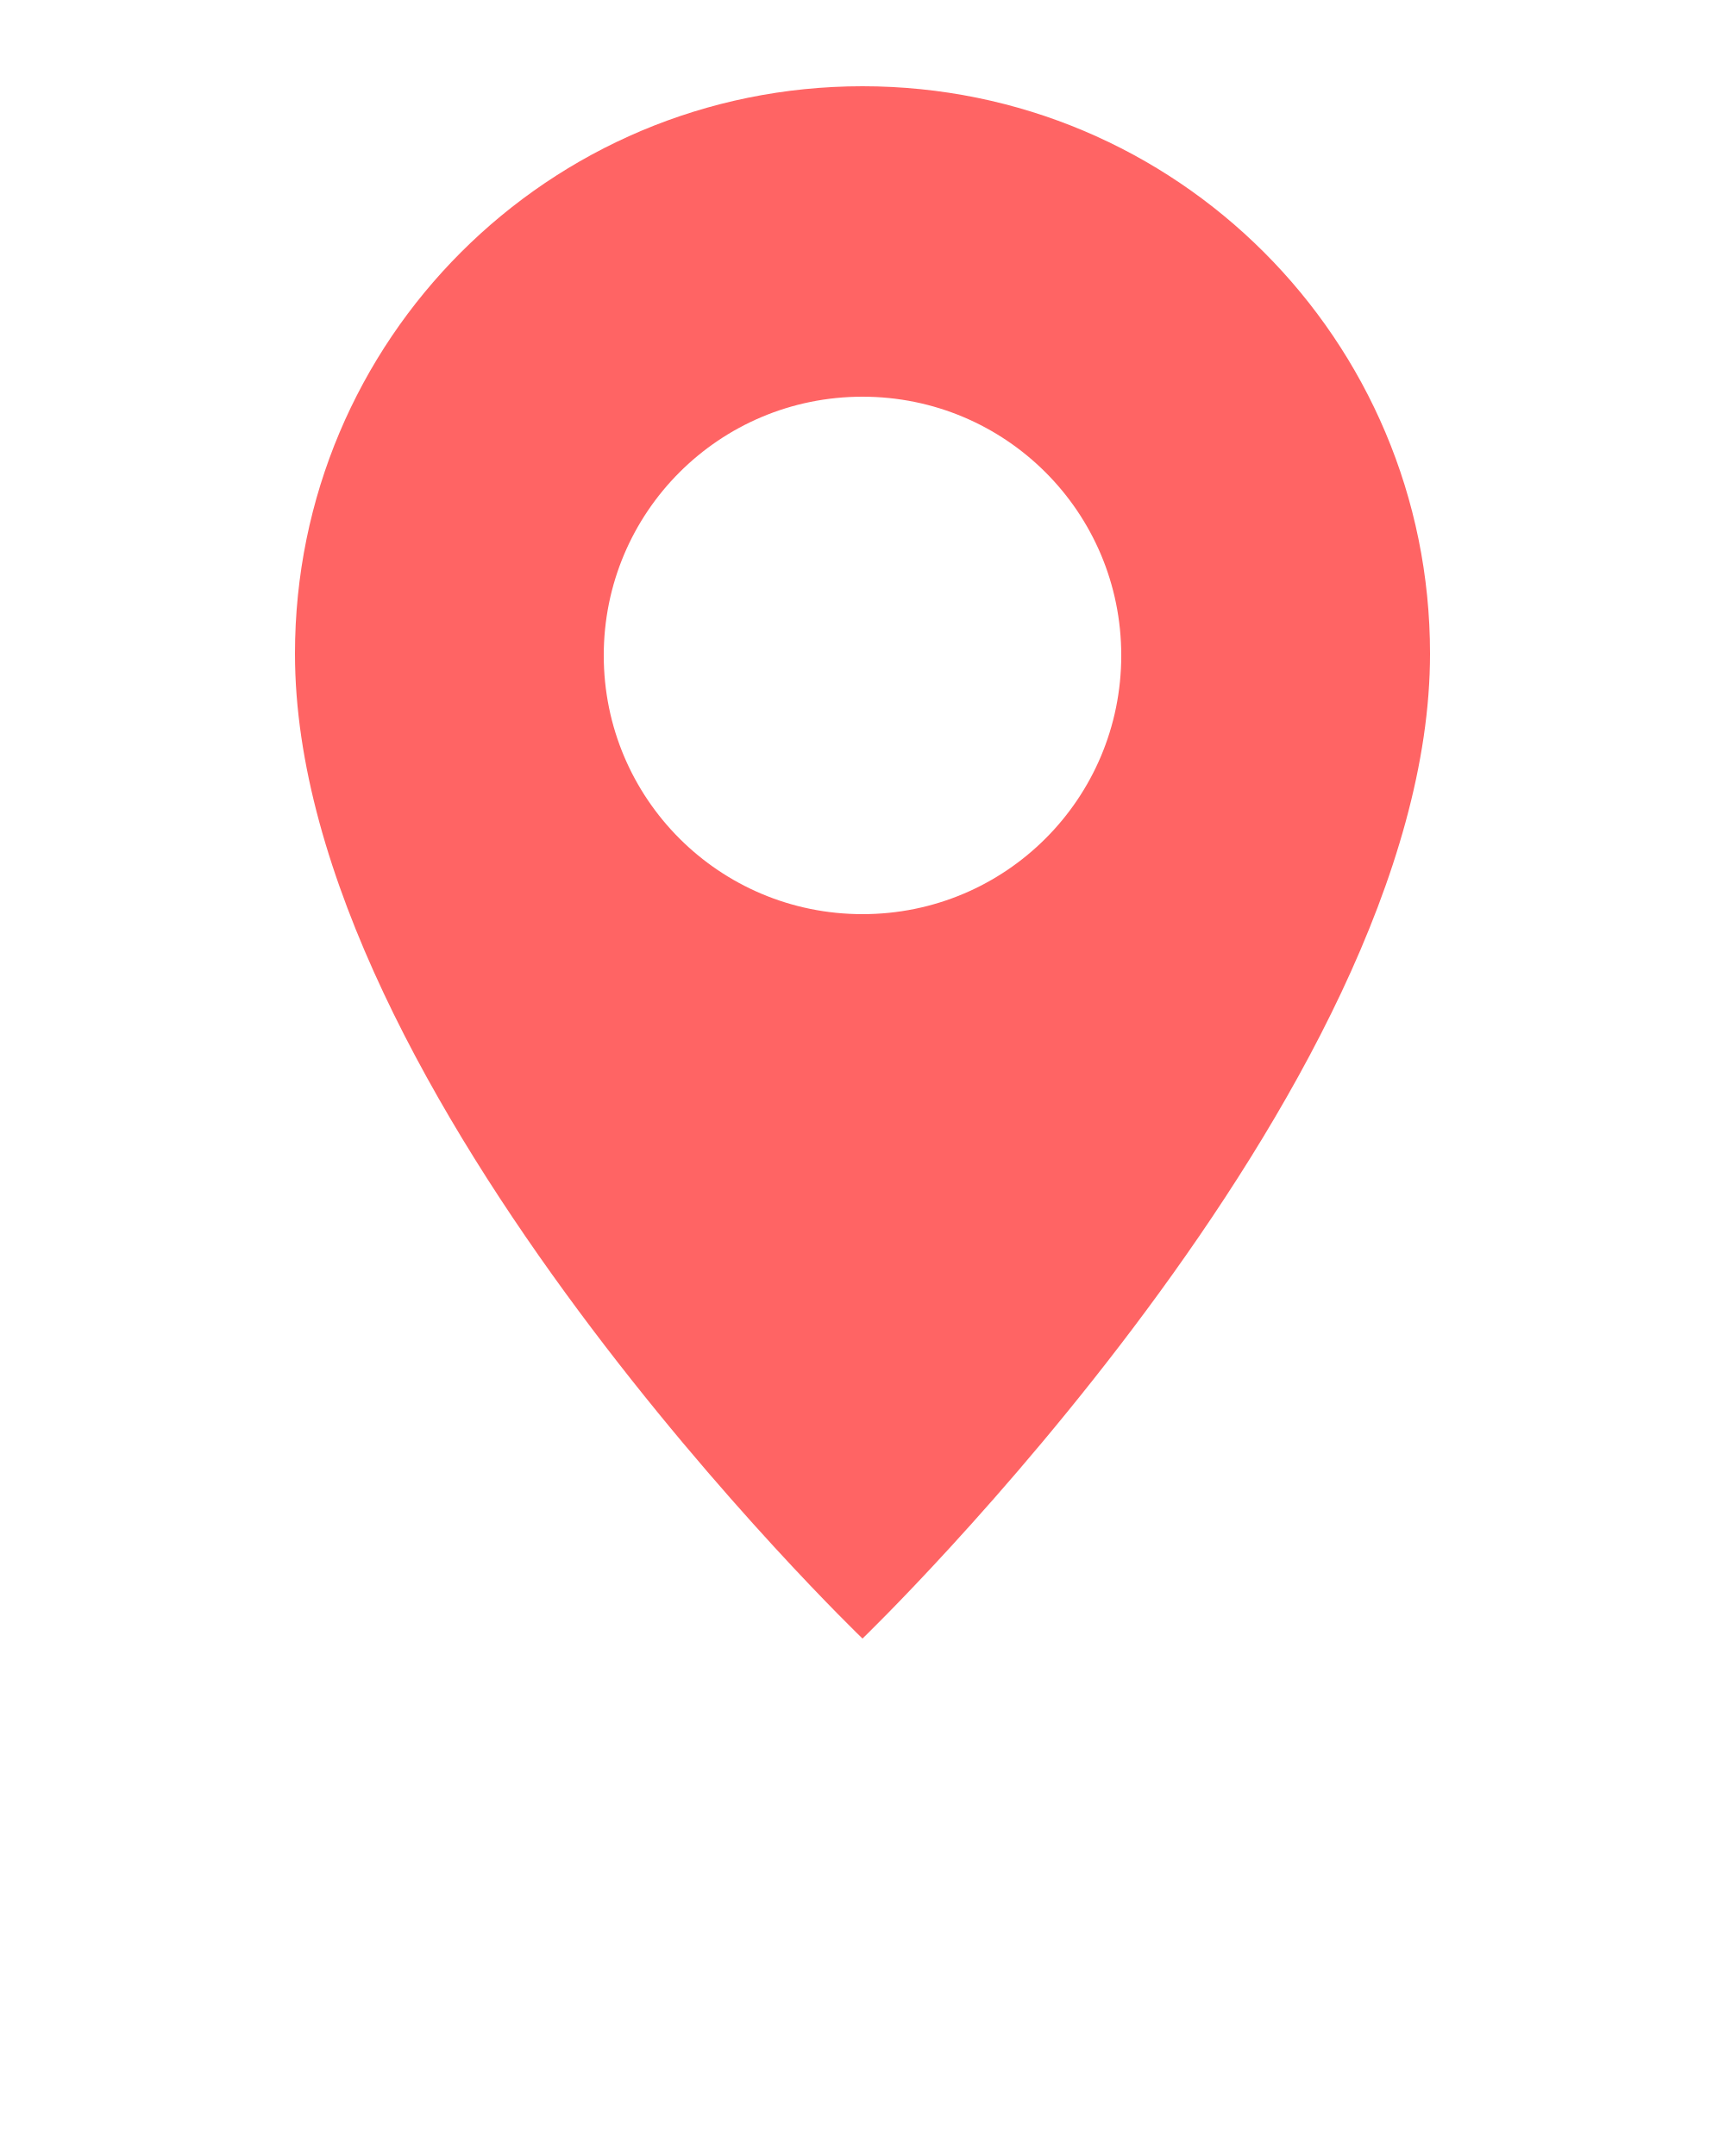
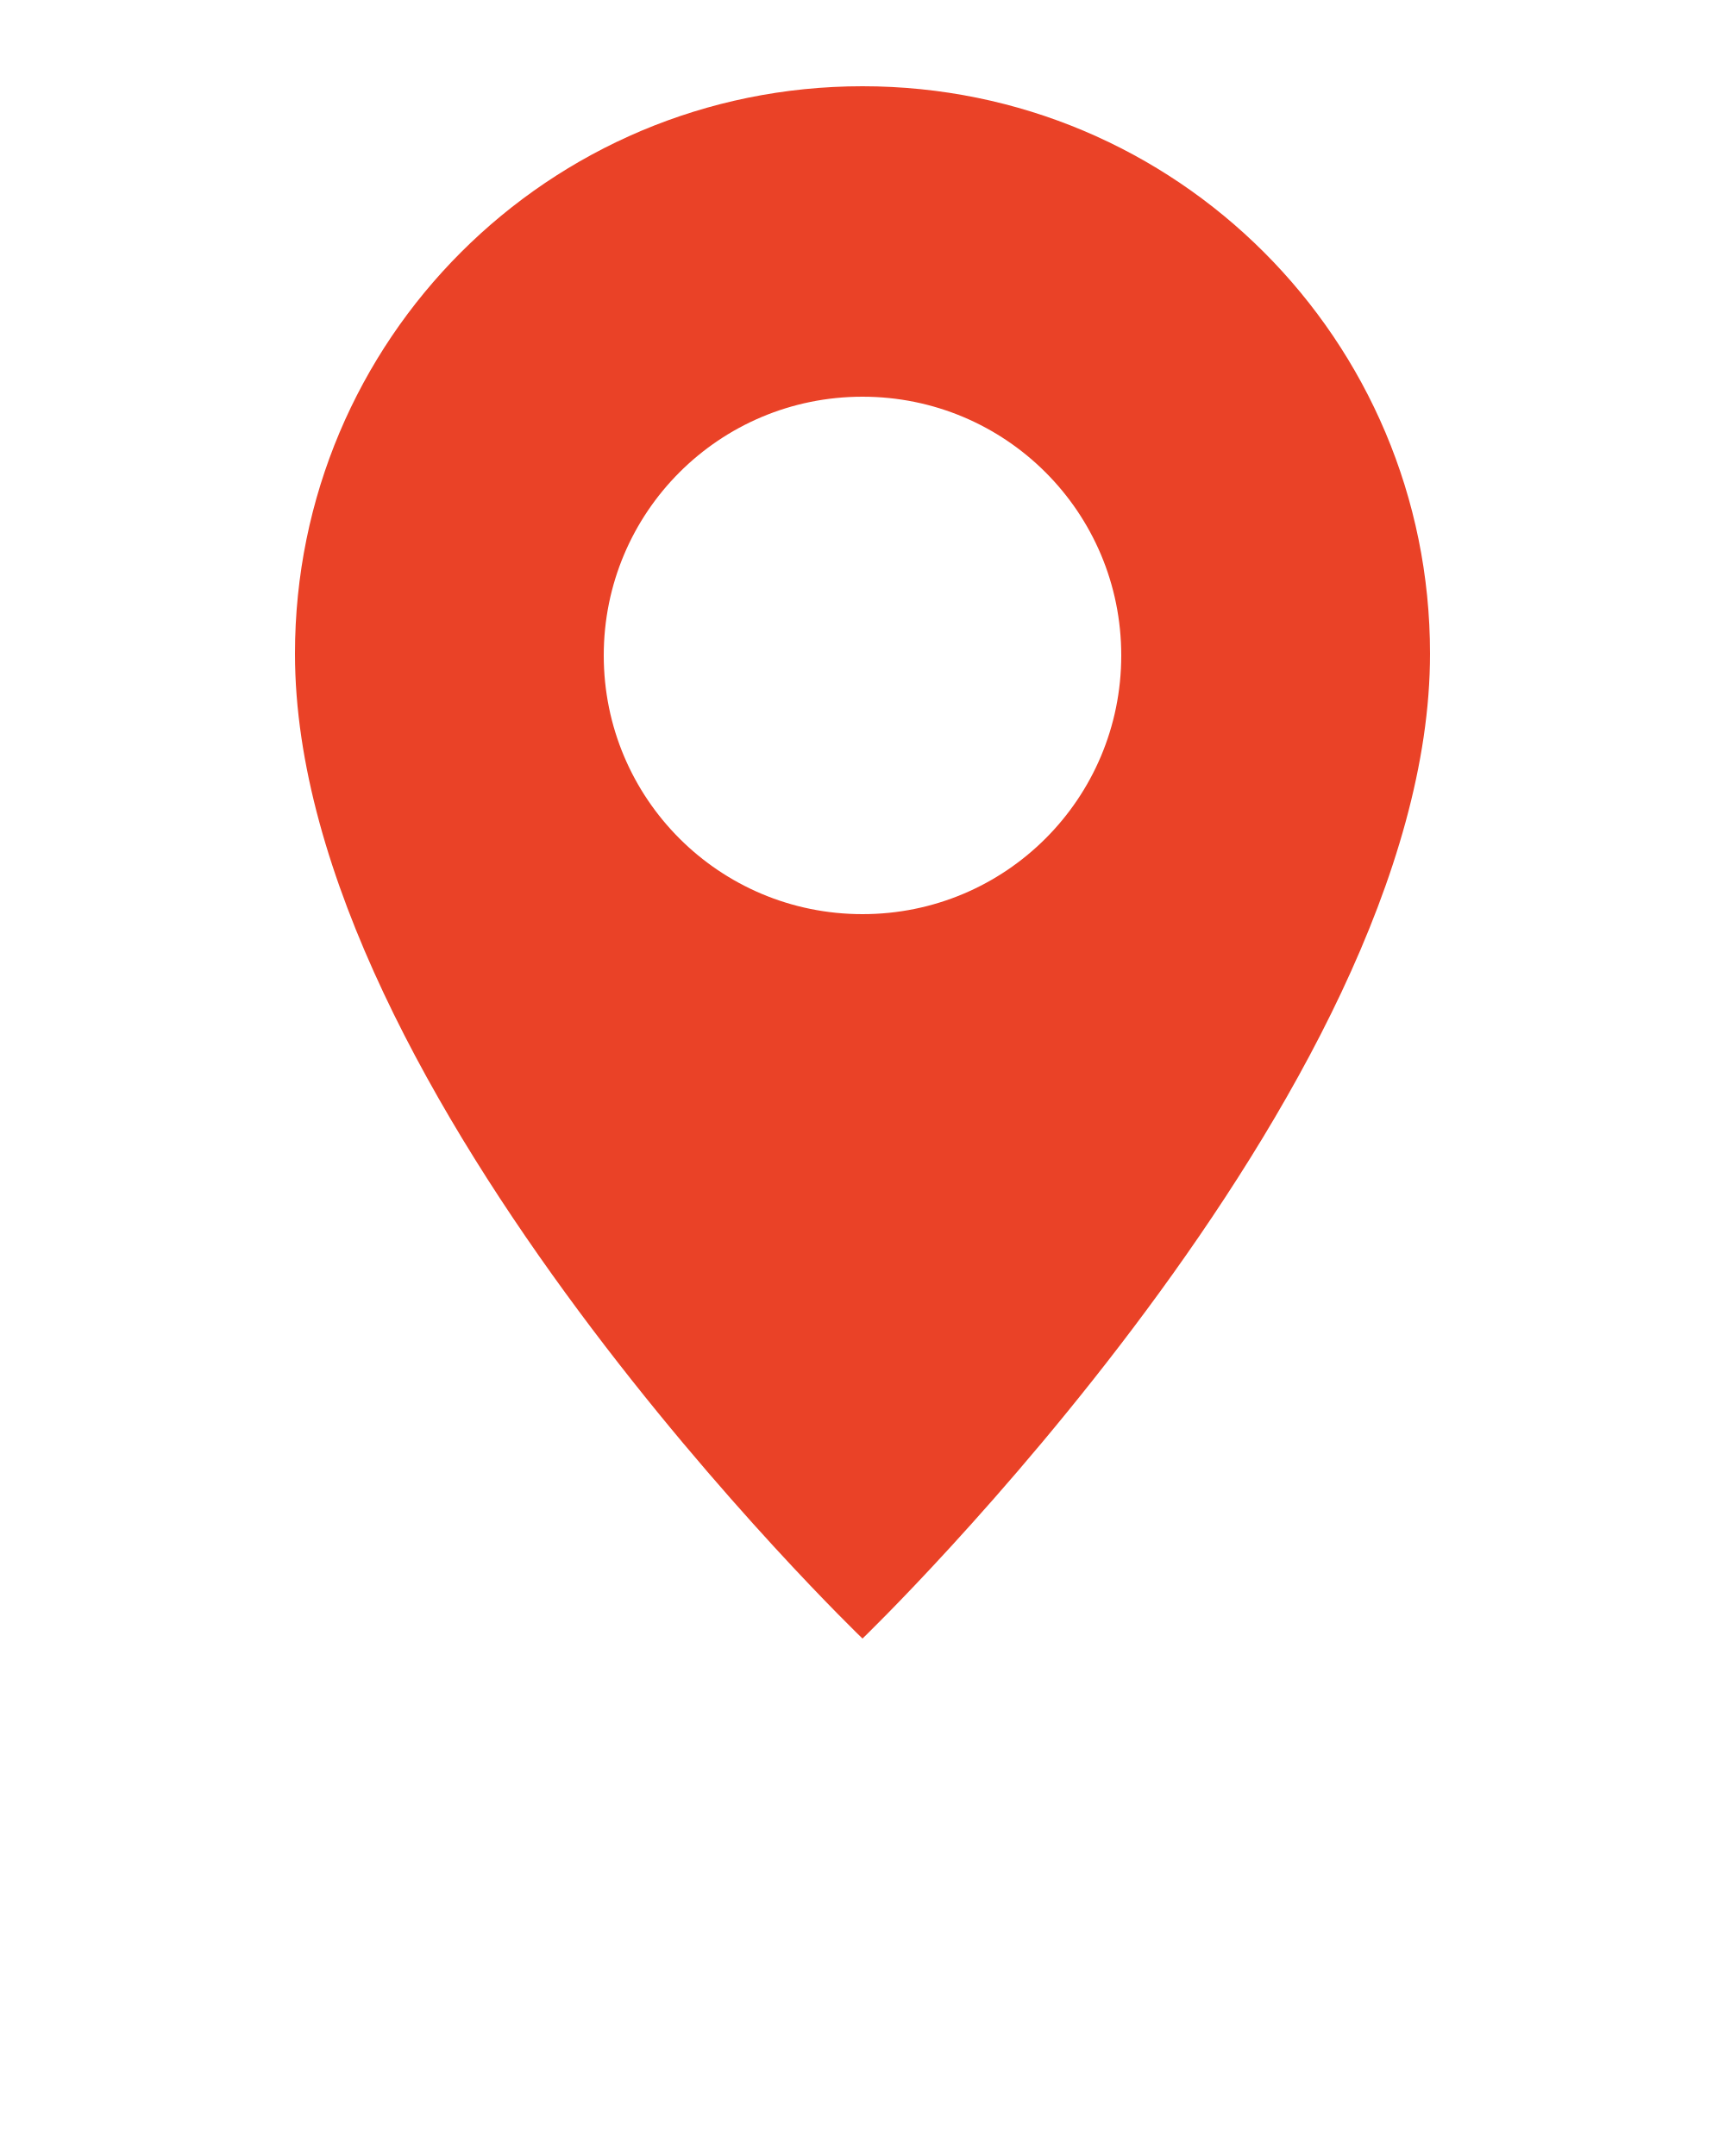
<svg xmlns="http://www.w3.org/2000/svg" version="1.1" id="Layer_1" x="0px" y="0px" viewBox="0 0 100 125" style="enable-background:new 0 0 100 125;" xml:space="preserve">
-   <path fill="#ff6464" d="M50,5C31.8,5,17.1,19.7,17.1,37.9C17.1,63.4,50,95,50,95s32.9-31.7,32.9-57.1C82.9,19.7,68.2,5,50,5z M50,53 c-8.3,0-15-6.7-15-15s6.7-15,15-15s15,6.7,15,15S58.3,53,50,53z" />
+   <path fill="#EA4227" d="M50,5C31.8,5,17.1,19.7,17.1,37.9C17.1,63.4,50,95,50,95s32.9-31.7,32.9-57.1C82.9,19.7,68.2,5,50,5z M50,53 c-8.3,0-15-6.7-15-15s6.7-15,15-15s15,6.7,15,15S58.3,53,50,53z" />
</svg>
